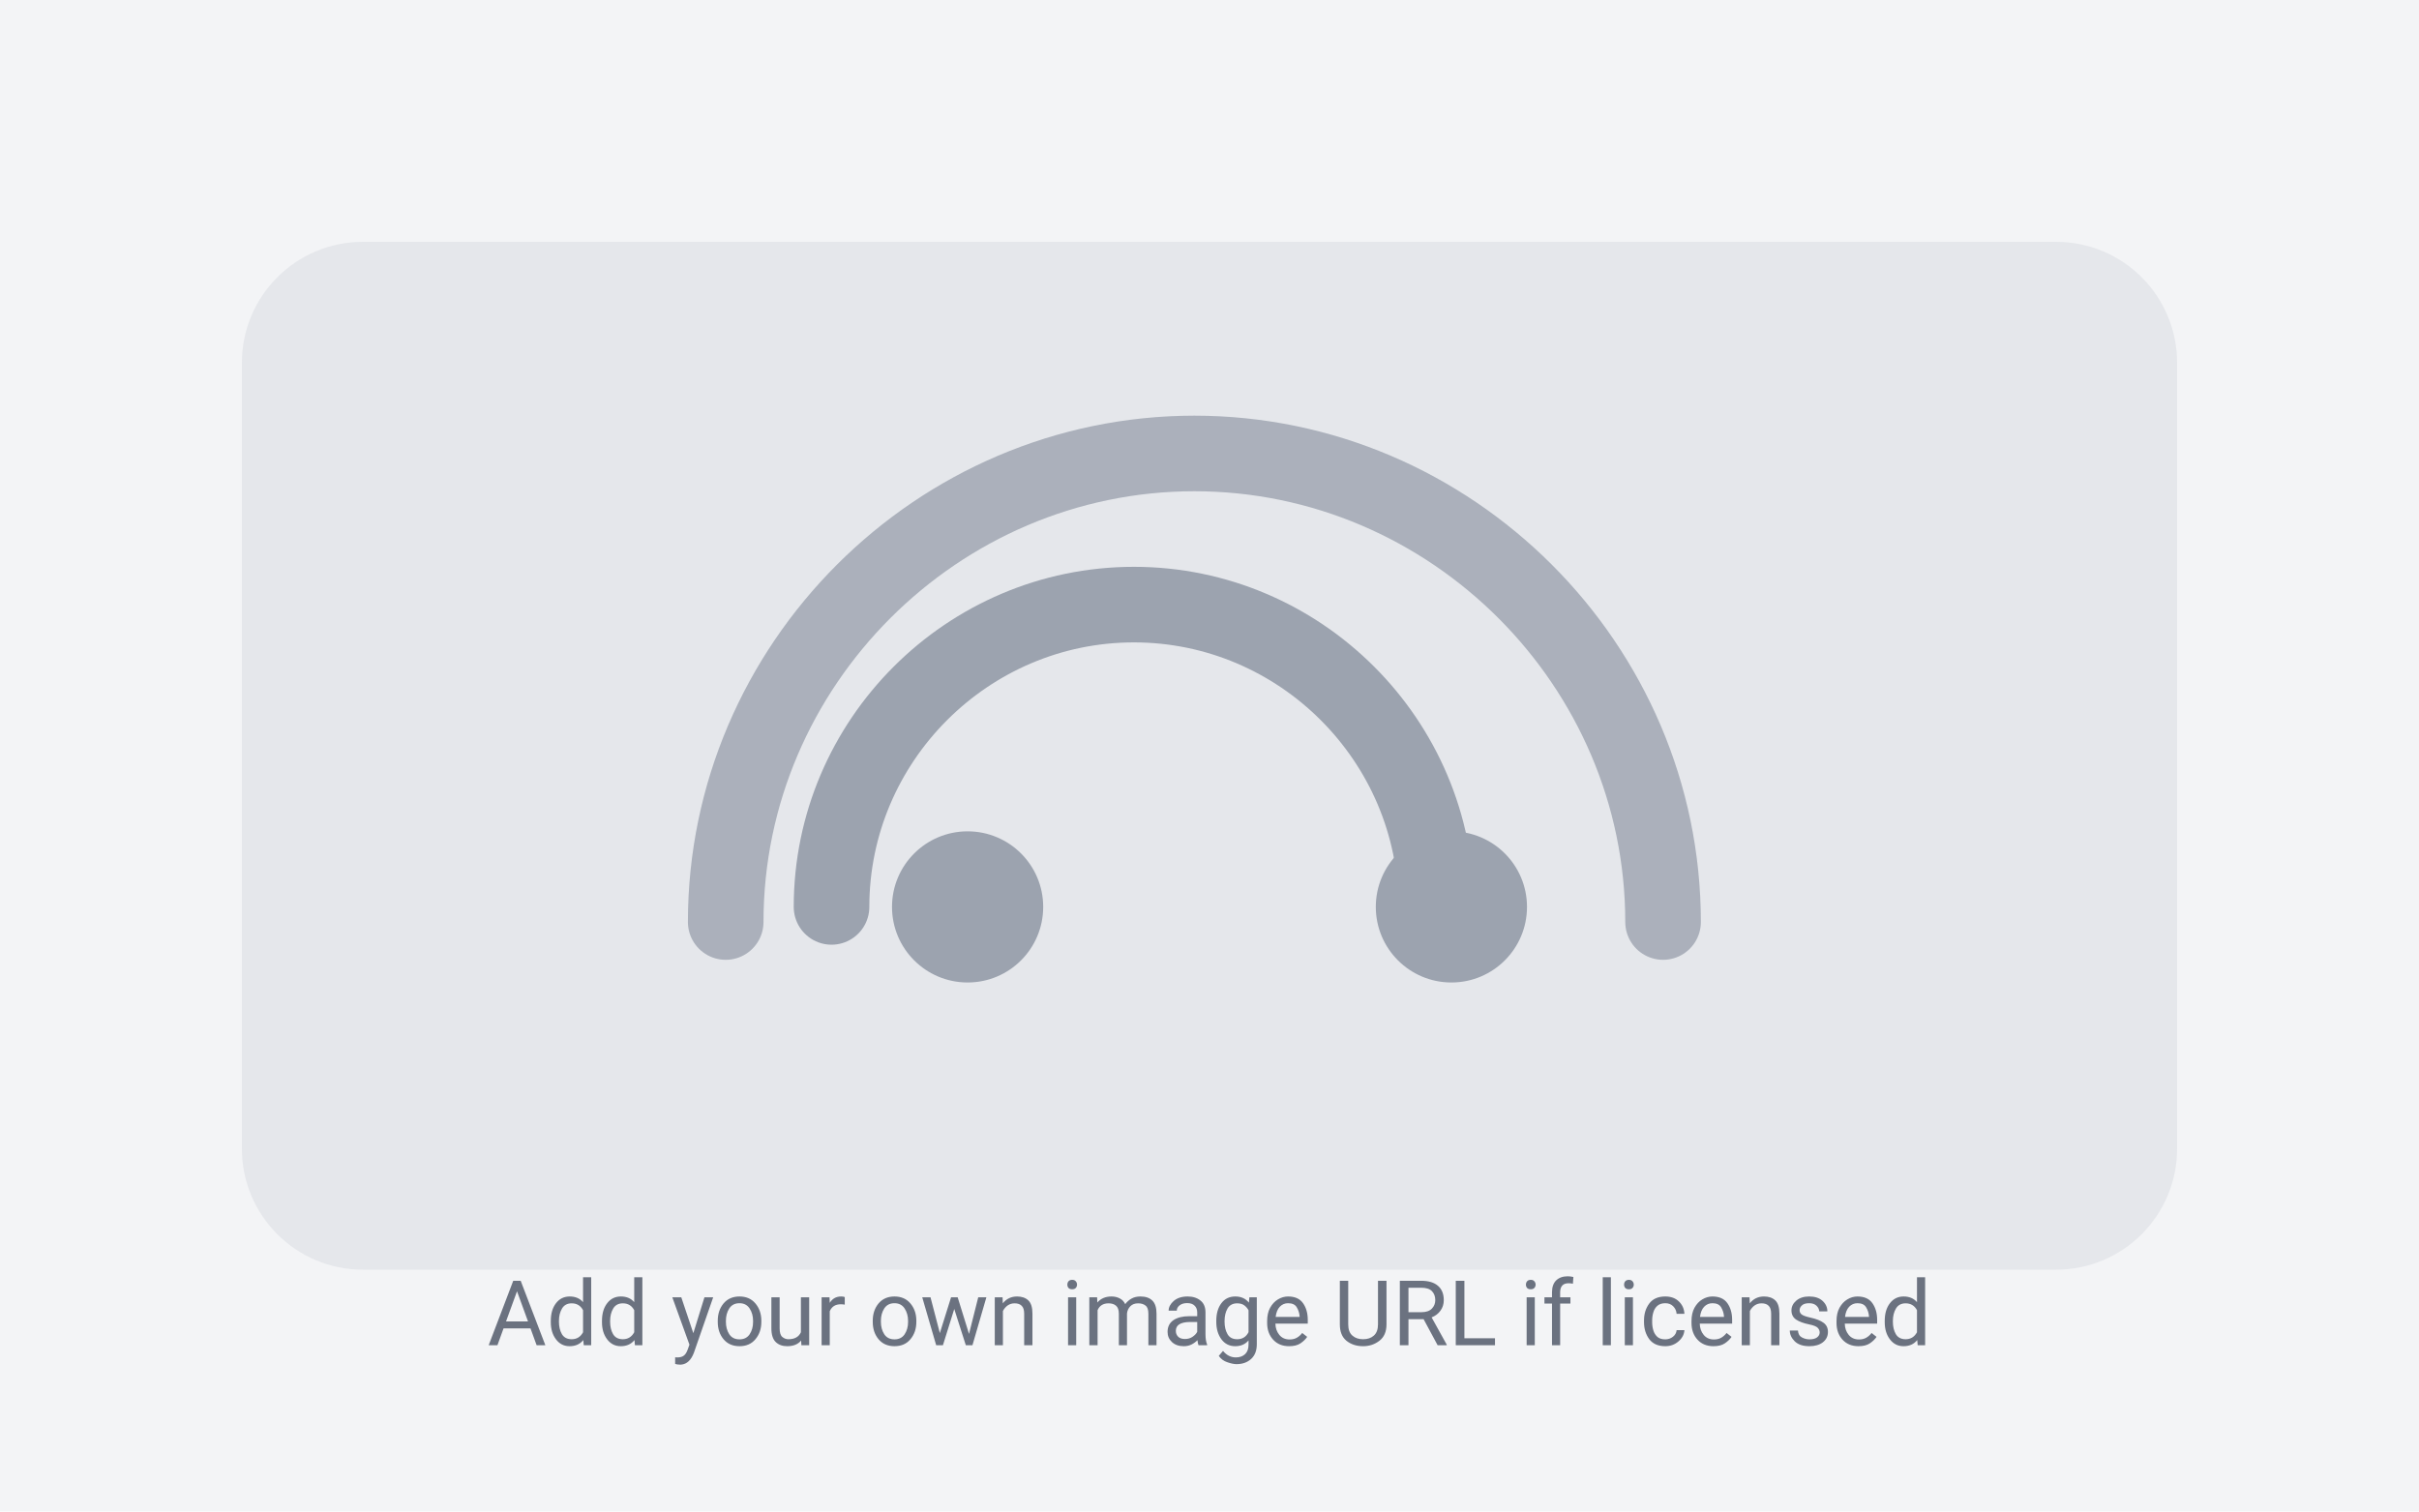
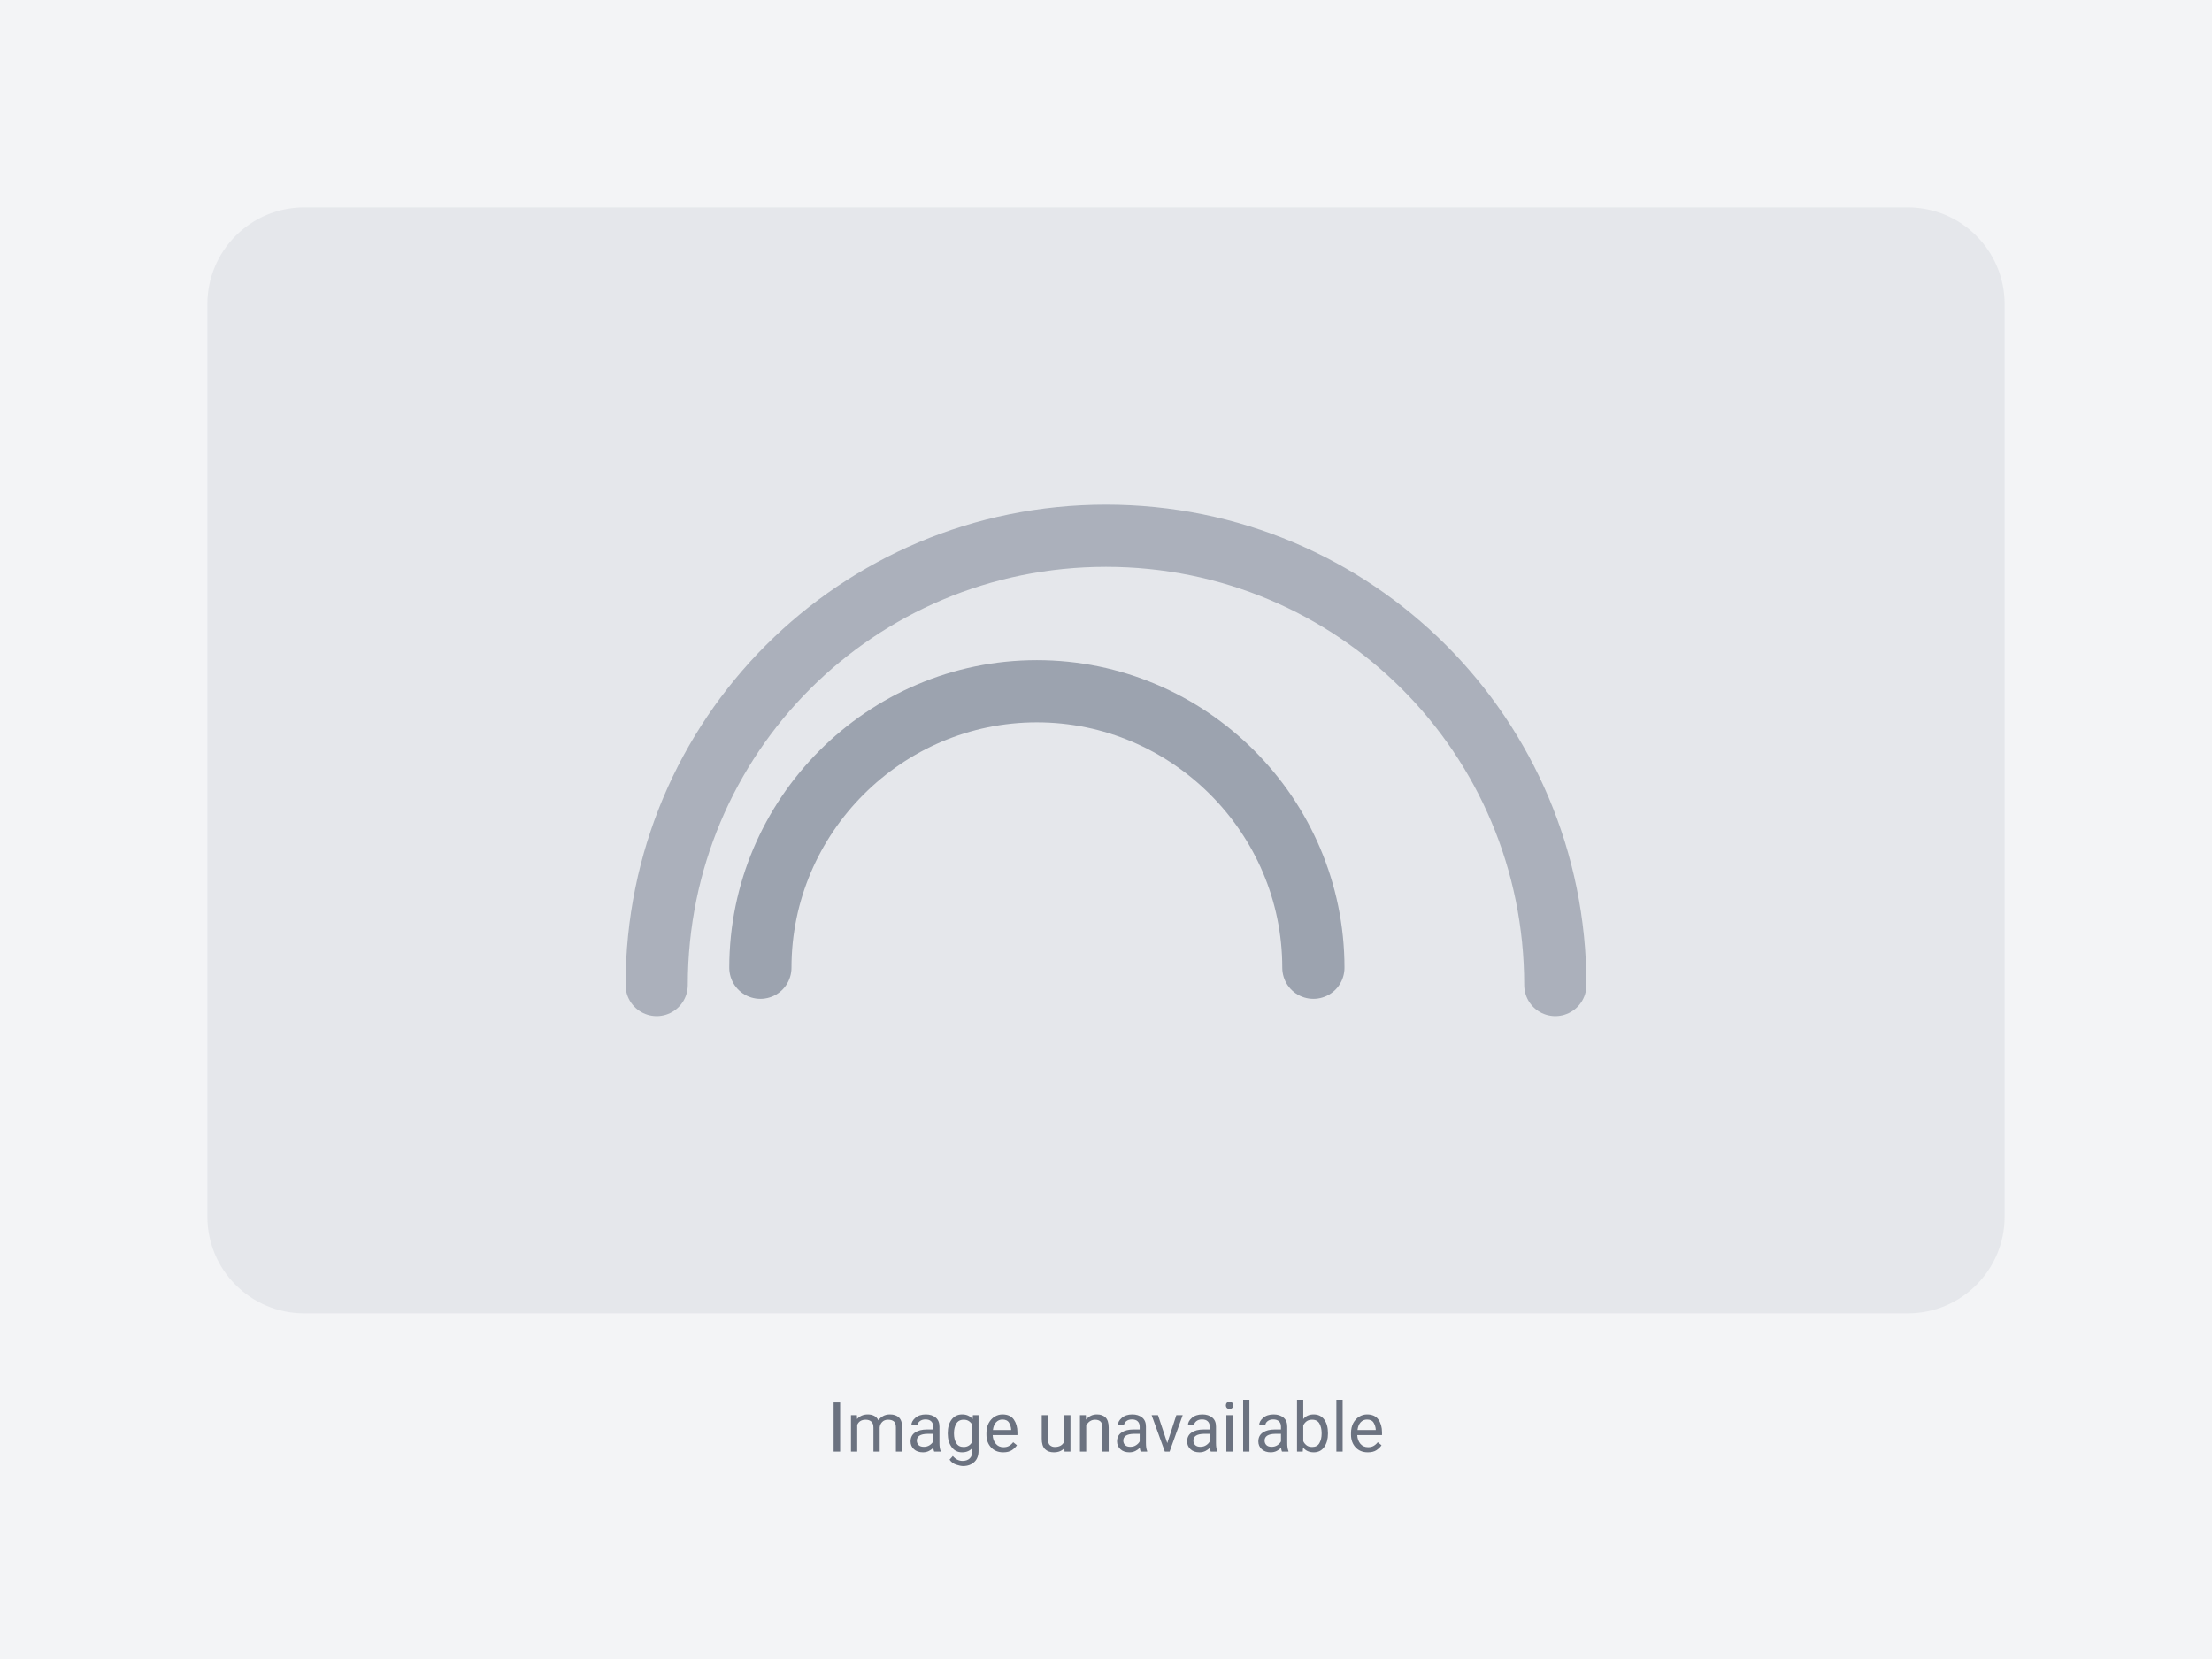
- <svg xmlns="http://www.w3.org/2000/svg" width="320" height="200" viewBox="0 0 320 200" role="img" aria-label="Product image placeholder">
-   <rect width="320" height="200" fill="#f3f4f6" />
-   <rect x="32" y="32" width="256" height="136" rx="16" fill="#e5e7eb" />
-   <path d="M110 120c0-22 18-40 40-40s40 18 40 40" fill="none" stroke="#9ca3af" stroke-width="10" stroke-linecap="round" />
-   <path d="M96 122c0-34 28-62 62-62s62 28 62 62" fill="none" stroke="#9ca3af" stroke-width="10" stroke-linecap="round" opacity="0.8" />
-   <circle cx="128" cy="120" r="10" fill="#9ca3af" />
-   <circle cx="192" cy="120" r="10" fill="#9ca3af" />
-   <text x="160" y="178" text-anchor="middle" font-family="system-ui, -apple-system, Segoe UI, Roboto, Helvetica, Arial, sans-serif" font-size="12" fill="#6b7280">Add your own image URL if licensed</text>
+ <svg xmlns="http://www.w3.org/2000/svg" width="640" height="480" viewBox="0 0 640 480" role="img" aria-label="Image unavailable">
+   <rect width="640" height="480" fill="#f3f4f6" />
+   <rect x="60" y="60" width="520" height="320" rx="28" fill="#e5e7eb" />
+   <path d="M220 280c0-44 36-80 80-80s80 36 80 80" fill="none" stroke="#9ca3af" stroke-width="18" stroke-linecap="round" />
+   <path d="M190 285c0-72 58-130 130-130s130 58 130 130" fill="none" stroke="#9ca3af" stroke-width="18" stroke-linecap="round" opacity="0.8" />
+   <text x="320" y="420" text-anchor="middle" font-family="system-ui, -apple-system, Segoe UI, Roboto, Helvetica, Arial, sans-serif" font-size="20" fill="#6b7280">Image unavailable</text>
</svg>
